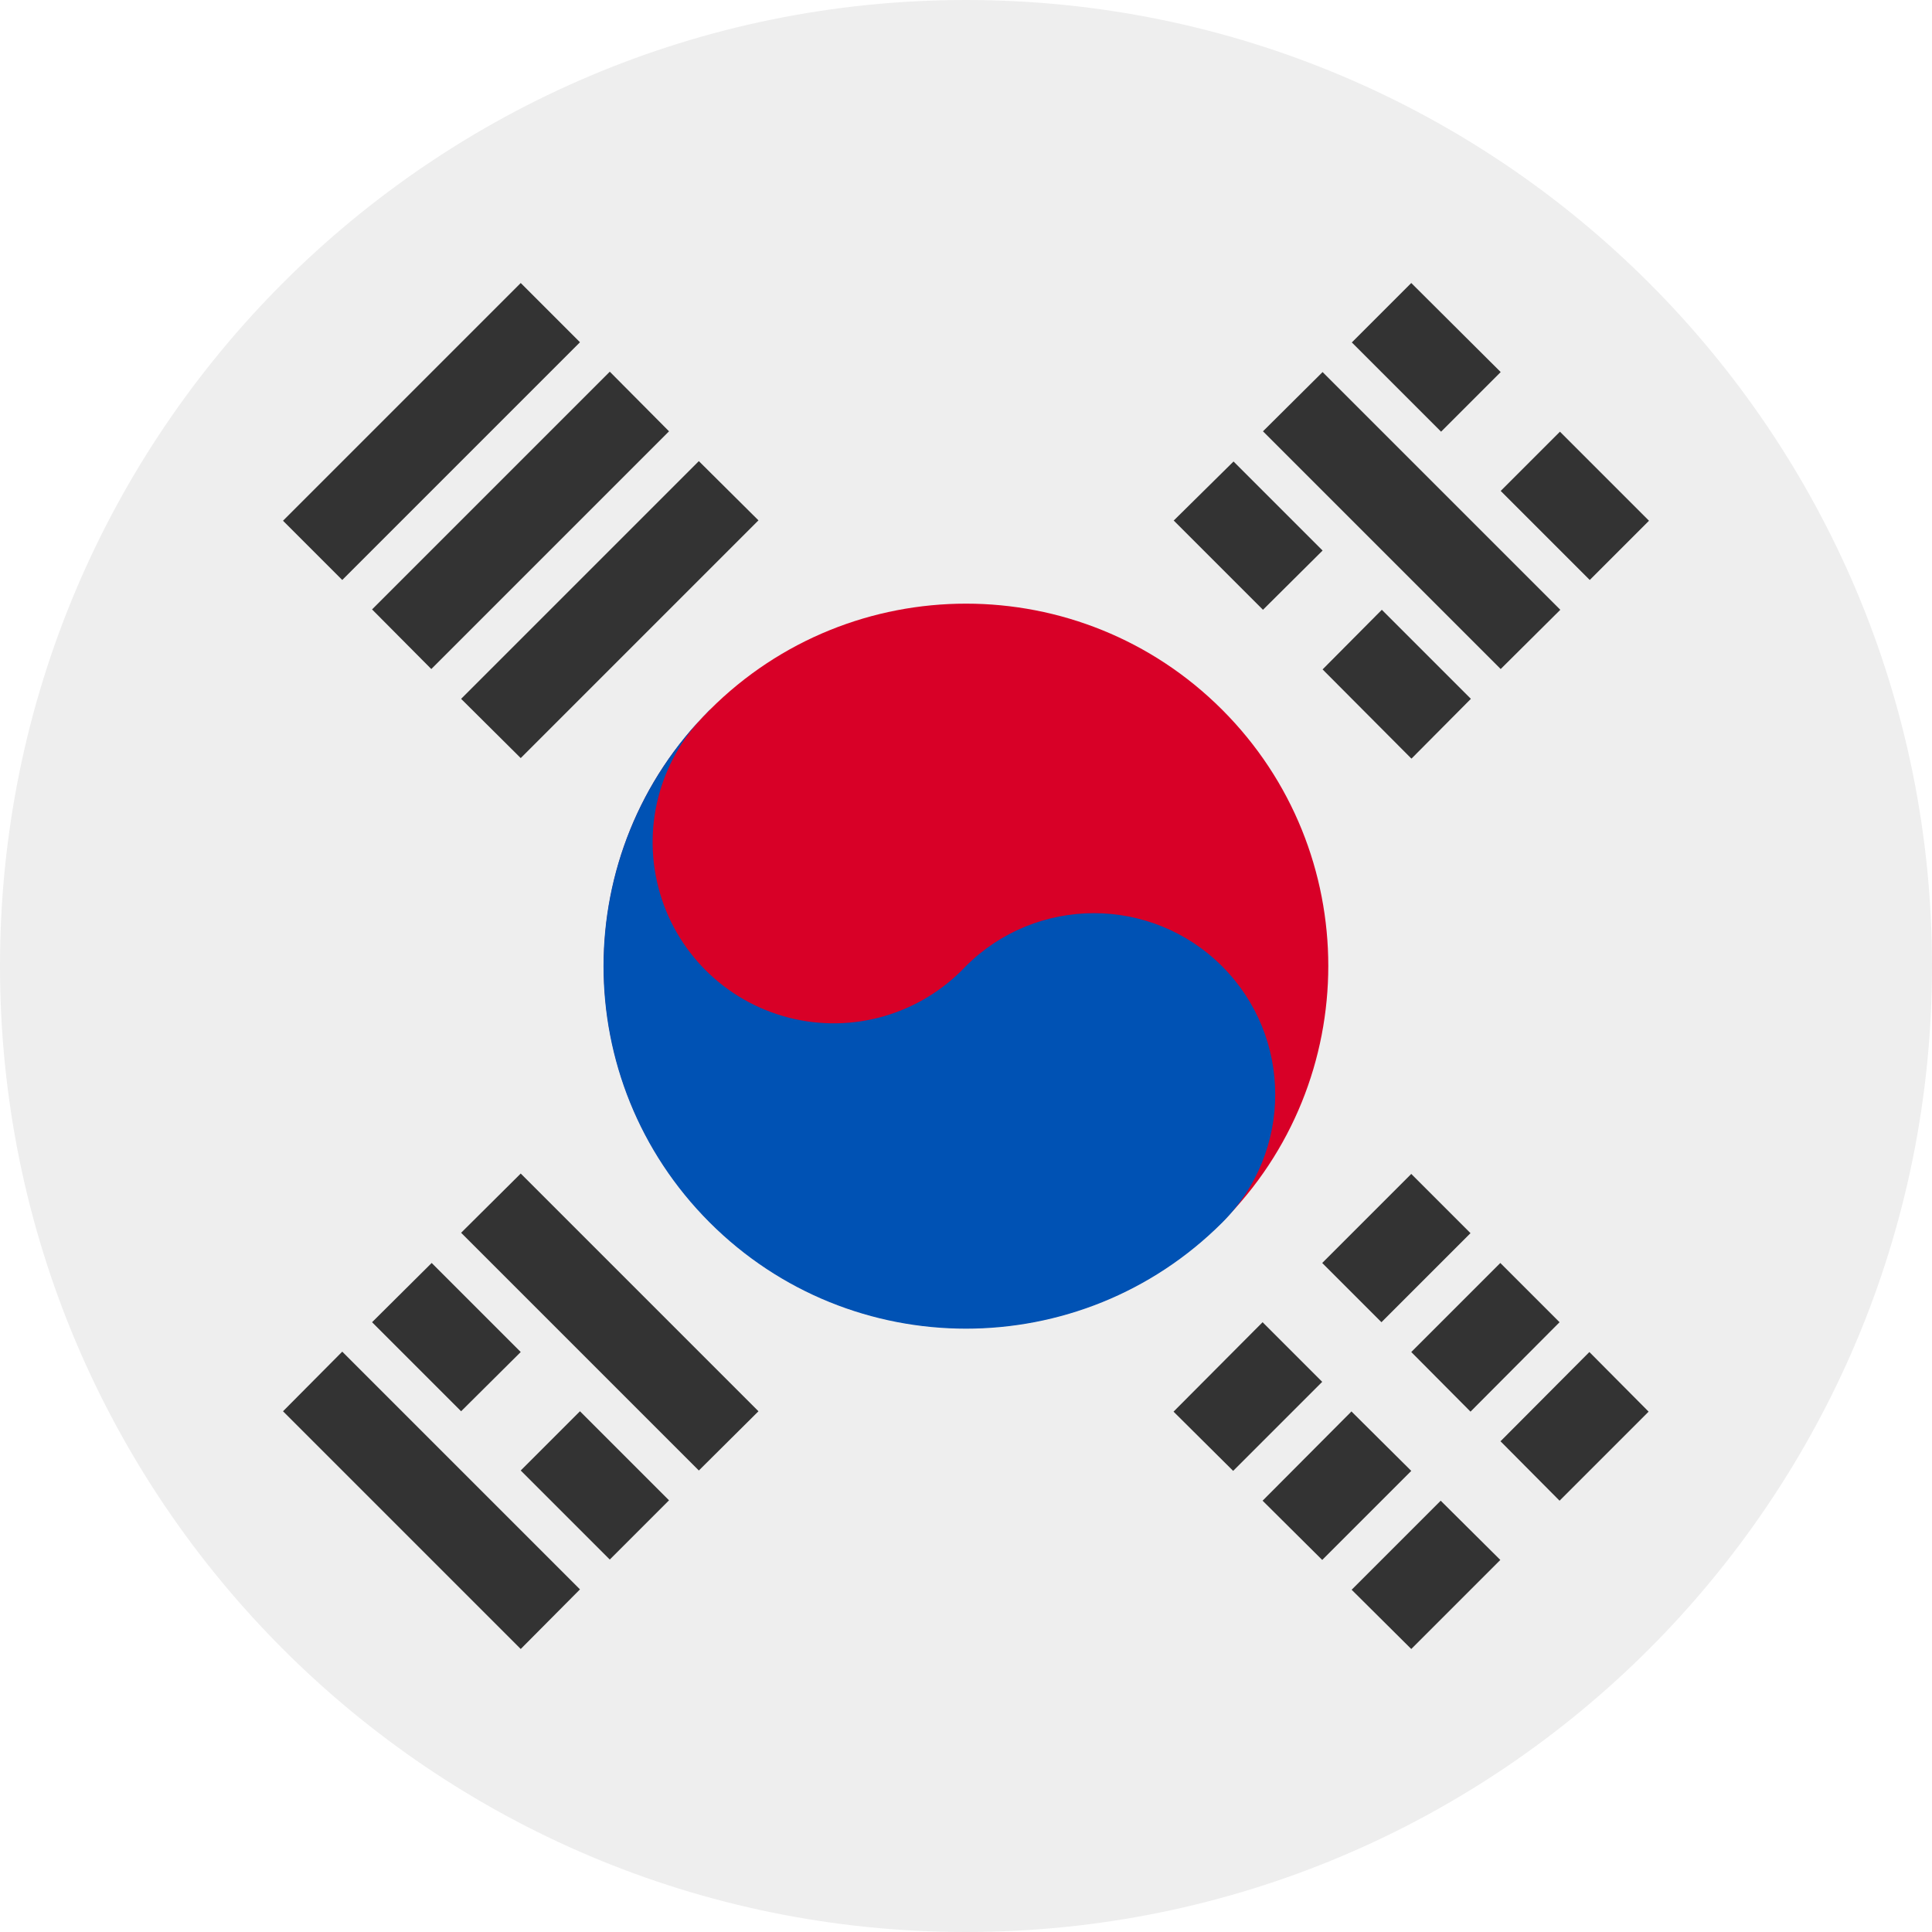
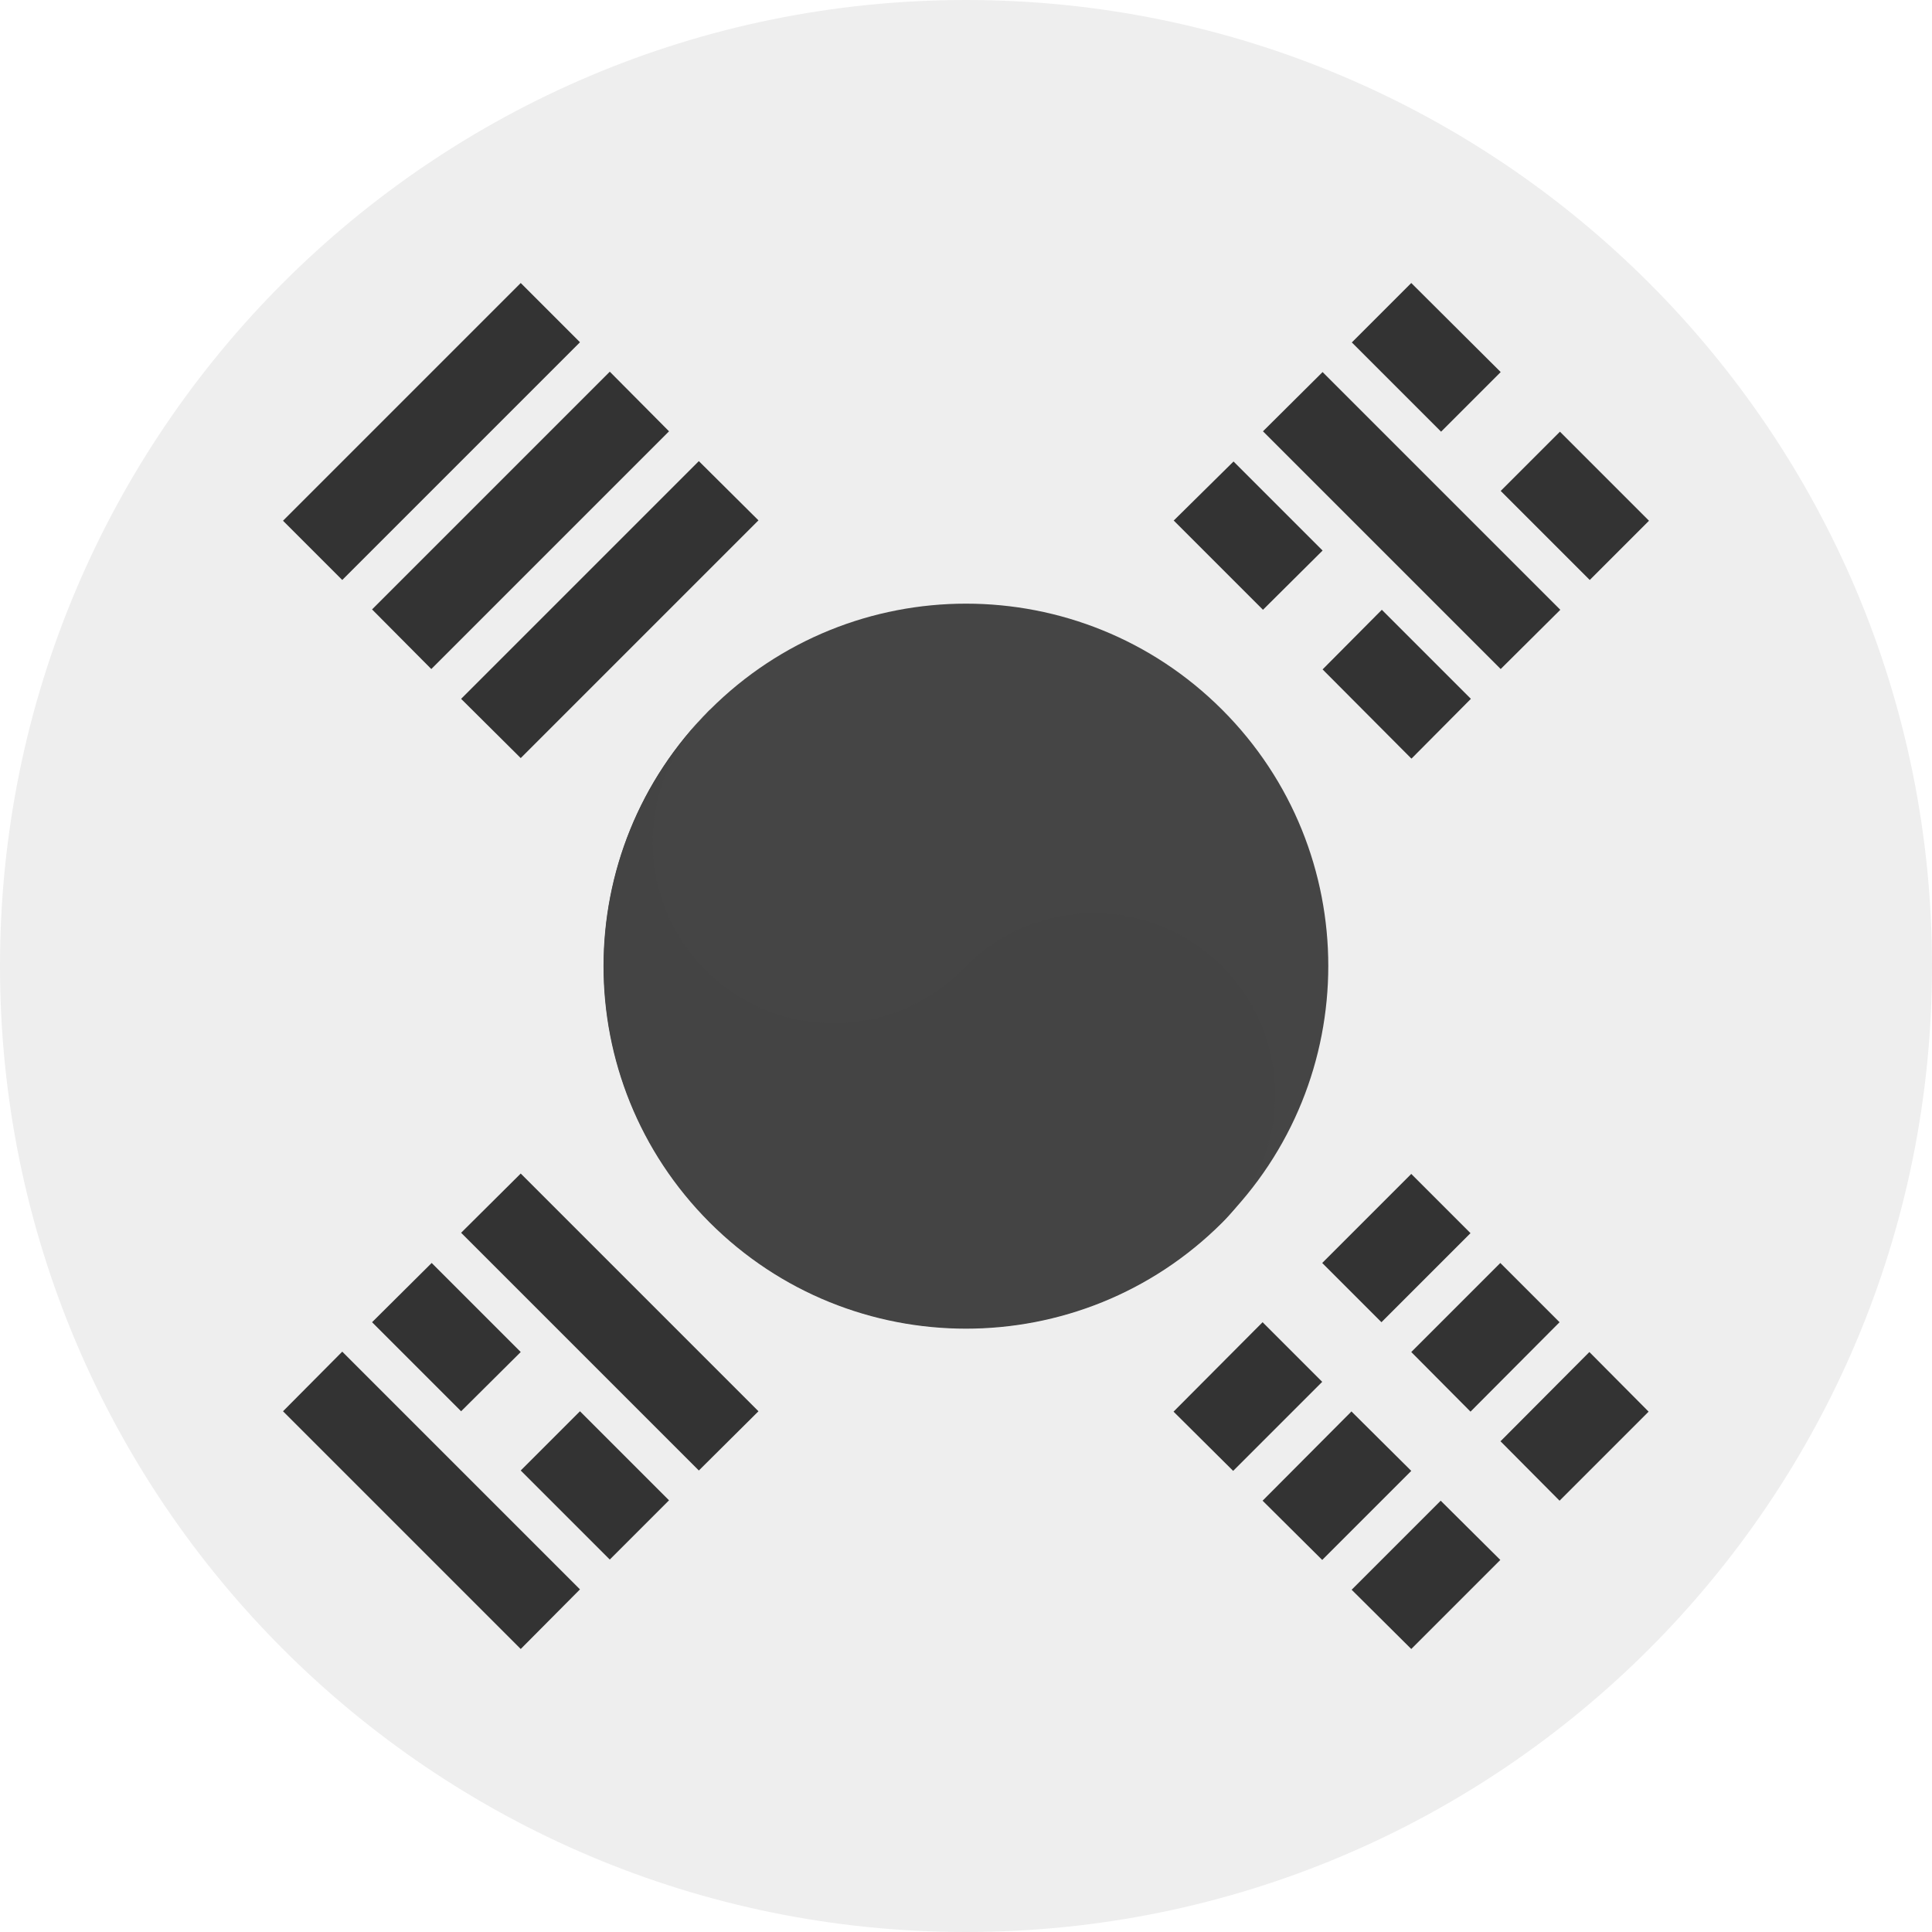
<svg xmlns="http://www.w3.org/2000/svg" width="512" height="512" fill="none">
  <circle cx="256" cy="256" r="256" fill="#EEE" />
  <path fill="#333" d="m90.7 153.7 63-63L138 75l-63 63 15.7 15.7Zm267.6-62.9 23.6 23.6 15.8-15.8L374 75l-15.8 15.8Zm39.4 86.5-63-63 15.8-15.7 63 63-15.8 15.7ZM374 311.1l-23.6 23.6 15.7 15.7 23.6-23.6-15.7-15.7Zm-39.4 39.3L311 374.1l15.8 15.7 23.6-23.6-15.8-15.8Zm63 31.6 23.6-23.7 15.7 15.8-23.6 23.6-15.7-15.8Zm-15.8 15.7-23.6 23.6L374 437l23.6-23.6-15.8-15.7Zm-7.8-39.4 23.6-23.6 15.7 15.7-23.6 23.7-15.7-15.8ZM358.2 374l-23.6 23.7 15.8 15.7 23.6-23.6-15.8-15.7Zm-47.1-236 23.6 23.6 15.8-15.7-23.6-23.6L311 138Zm62.9 63-23.5-23.6 15.7-15.8 23.6 23.6-15.7 15.8Zm47.3-47.3-23.6-23.6 15.7-15.7L437 138l-15.7 15.7ZM153.7 421.2l-63-63L75 374l63 63 15.7-15.8Zm0-47.2 23.6 23.6-15.7 15.7-23.6-23.6 15.7-15.7ZM138 358.3l-23.6-23.6-15.8 15.7 23.6 23.6 15.8-15.7Zm0-47.3 63 63-15.8 15.7-63-63L138 311Zm39.3-196.7-63 63-15.7-15.8 63-63 15.7 15.8ZM138 200.9l63-63-15.8-15.7-63 63 15.8 15.7Z" />
-   <circle cx="96" cy="96" r="96" fill="#D80027" transform="scale(-1 1) rotate(-45 113.1 600.9)" />
-   <path fill="#0052B4" d="M188.1 188.1A96 96 0 1 0 323.9 324a48 48 0 1 0-68-67.9 48 48 0 1 1-67.8-67.9Z" />
+   <circle cx="96" cy="96" r="96" fill="#454545" transform="scale(-1 1) rotate(-45 113.1 600.9)" />
+   <path fill="#444444" d="M188.1 188.1A96 96 0 1 0 323.9 324a48 48 0 1 0-68-67.9 48 48 0 1 1-67.8-67.9Z" />
</svg>
